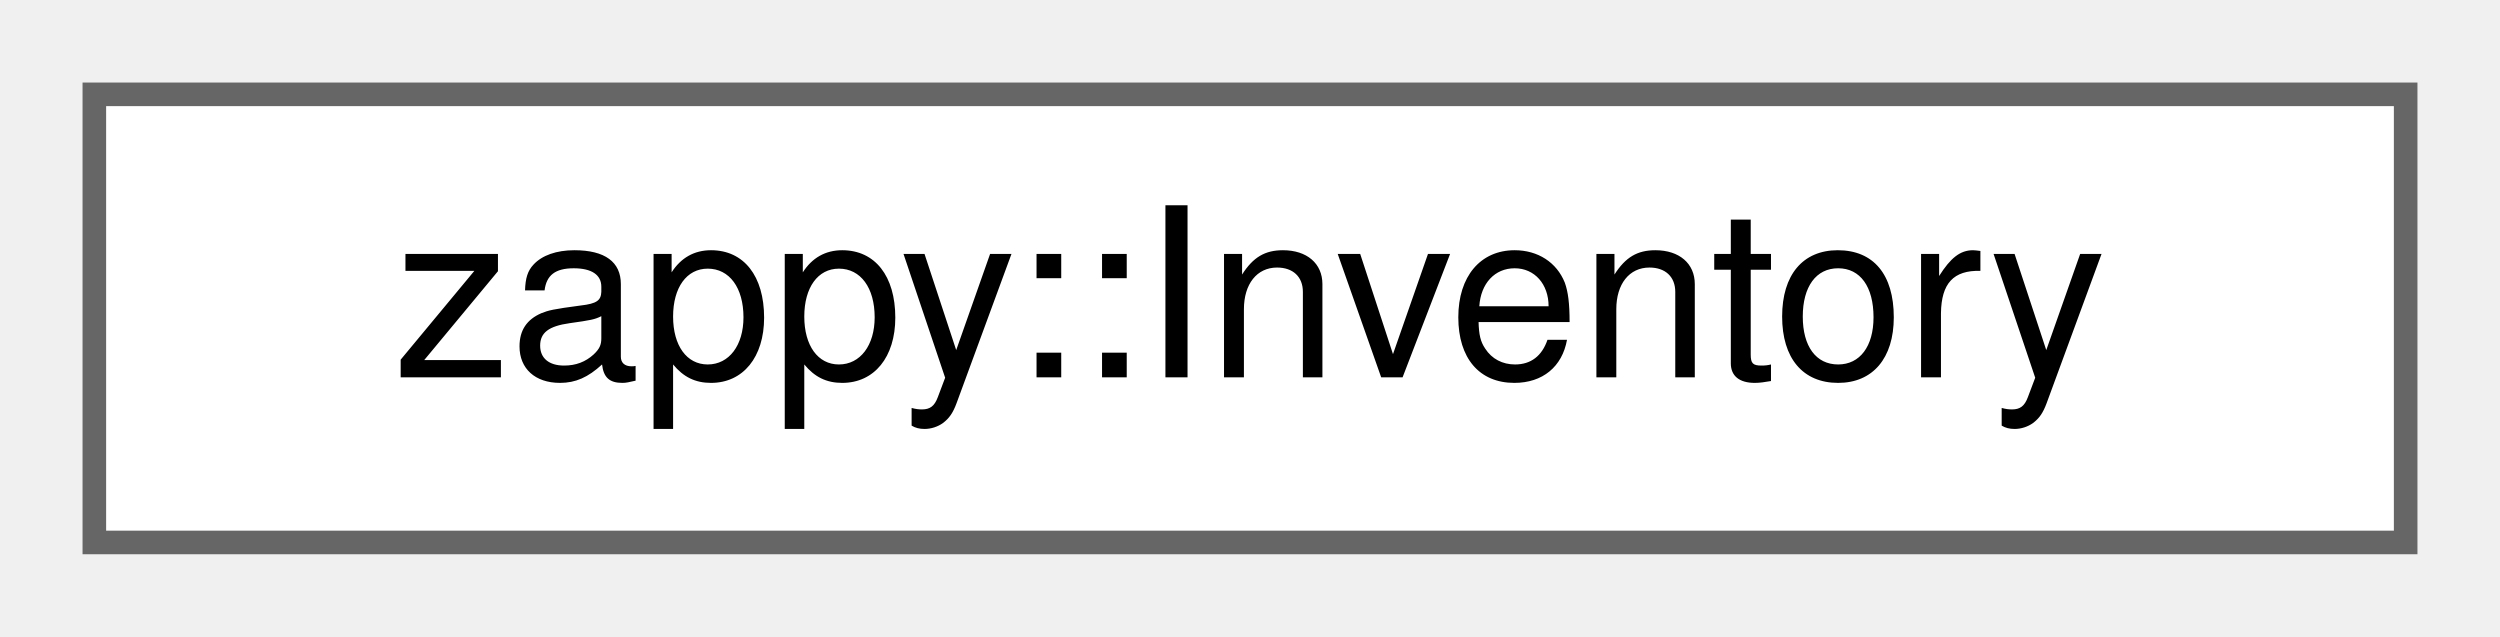
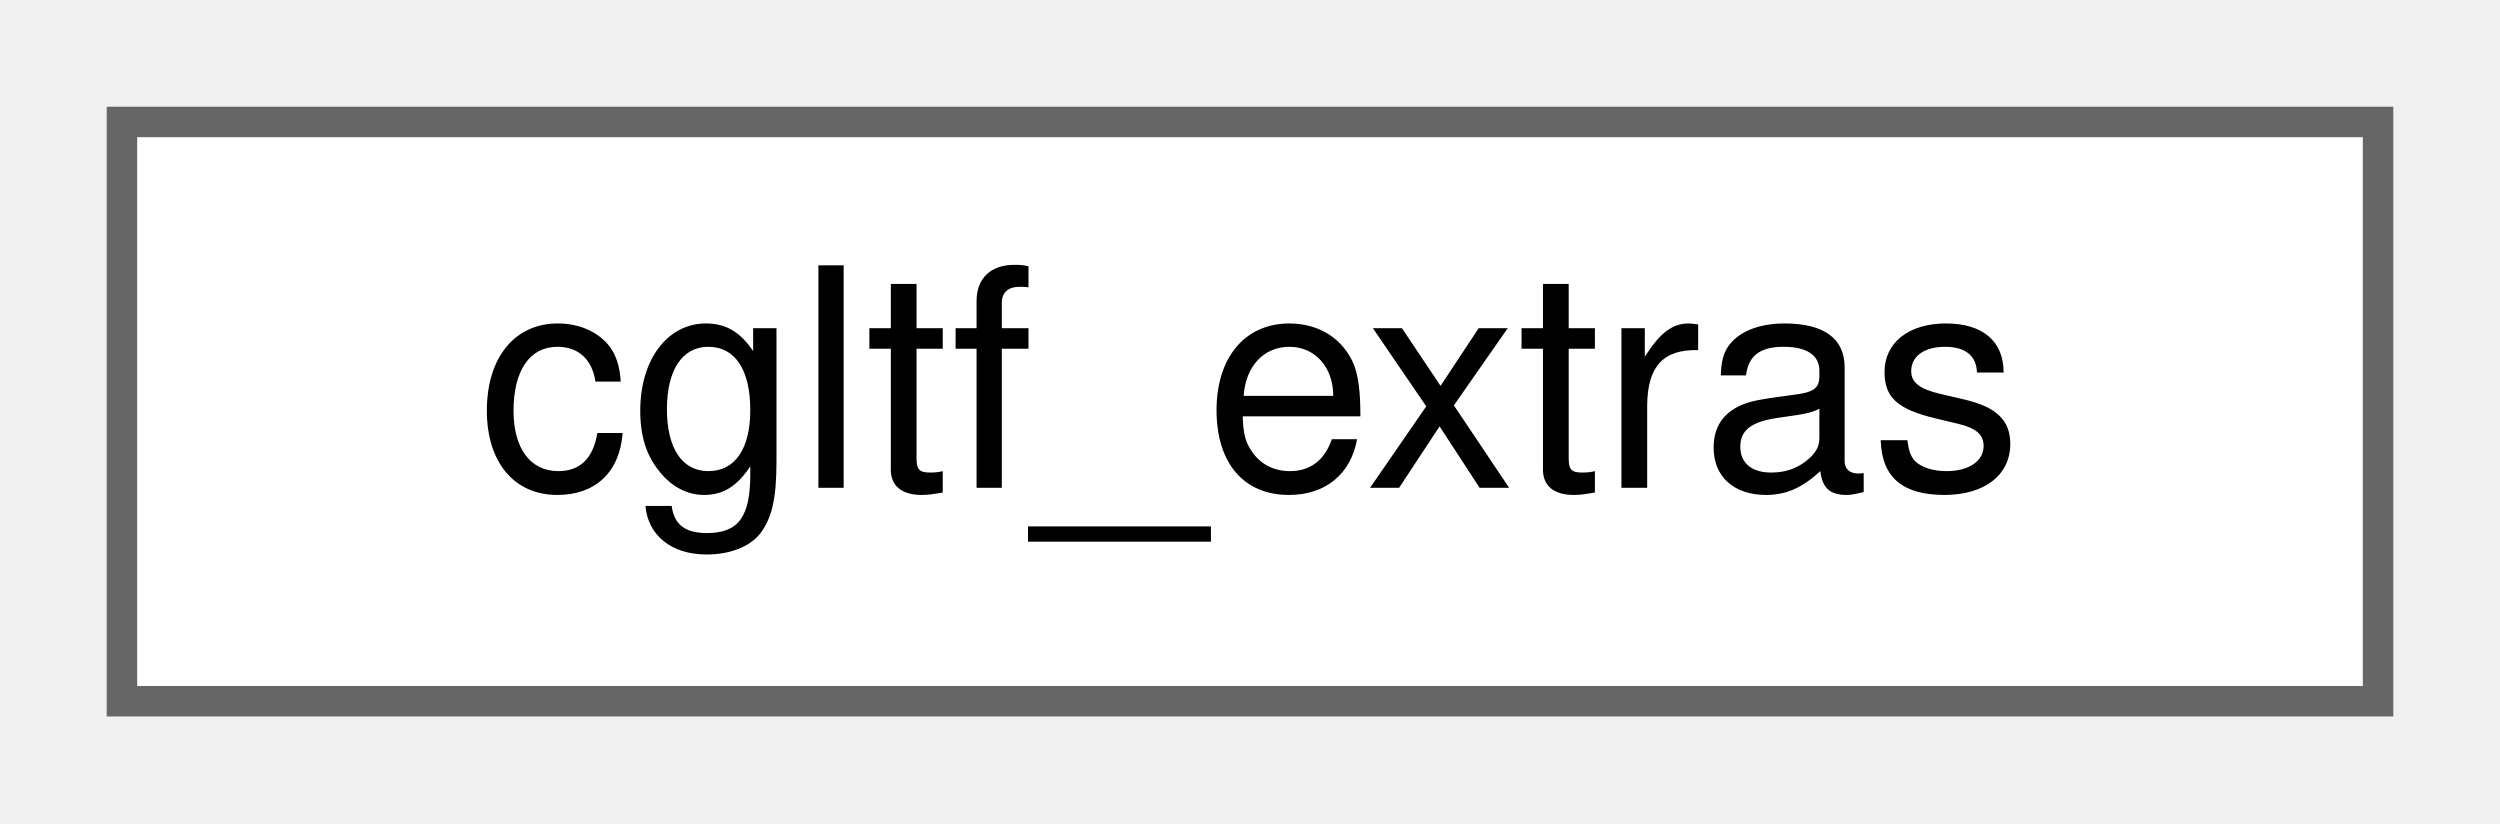
- <svg xmlns="http://www.w3.org/2000/svg" xmlns:xlink="http://www.w3.org/1999/xlink" width="106pt" height="27pt" viewBox="0.00 0.00 106.00 27.00">
+ <svg xmlns="http://www.w3.org/2000/svg" xmlns:xlink="http://www.w3.org/1999/xlink" width="82pt" height="27pt" viewBox="0.00 0.00 82.00 27.00">
  <g id="graph0" class="graph" transform="scale(1 1) rotate(0) translate(4 23)">
    <g id="Node000000" class="node">
      <g id="a_Node000000">
-         <a xlink:href="classzappy_1_1Inventory.html" target="_top" xlink:title="What a single player is carrying: a count per ItemType. Stored as a vector indexed by ItemType so ite...">
-           <polygon fill="white" stroke="#666666" points="98,-19 0,-19 0,0 98,0 98,-19" />
-           <text text-anchor="middle" x="49" y="-7" font-family="Helvetica,sans-Serif" font-size="10.00">zappy::Inventory</text>
+         <a xlink:href="structcgltf__extras.html" target="_top" xlink:title=" ">
+           <polygon fill="white" stroke="#666666" points="74,-19 0,-19 0,0 74,0 74,-19" />
+           <text text-anchor="middle" x="37" y="-7" font-family="Helvetica,sans-Serif" font-size="10.00">cgltf_extras</text>
        </a>
      </g>
    </g>
  </g>
</svg>
